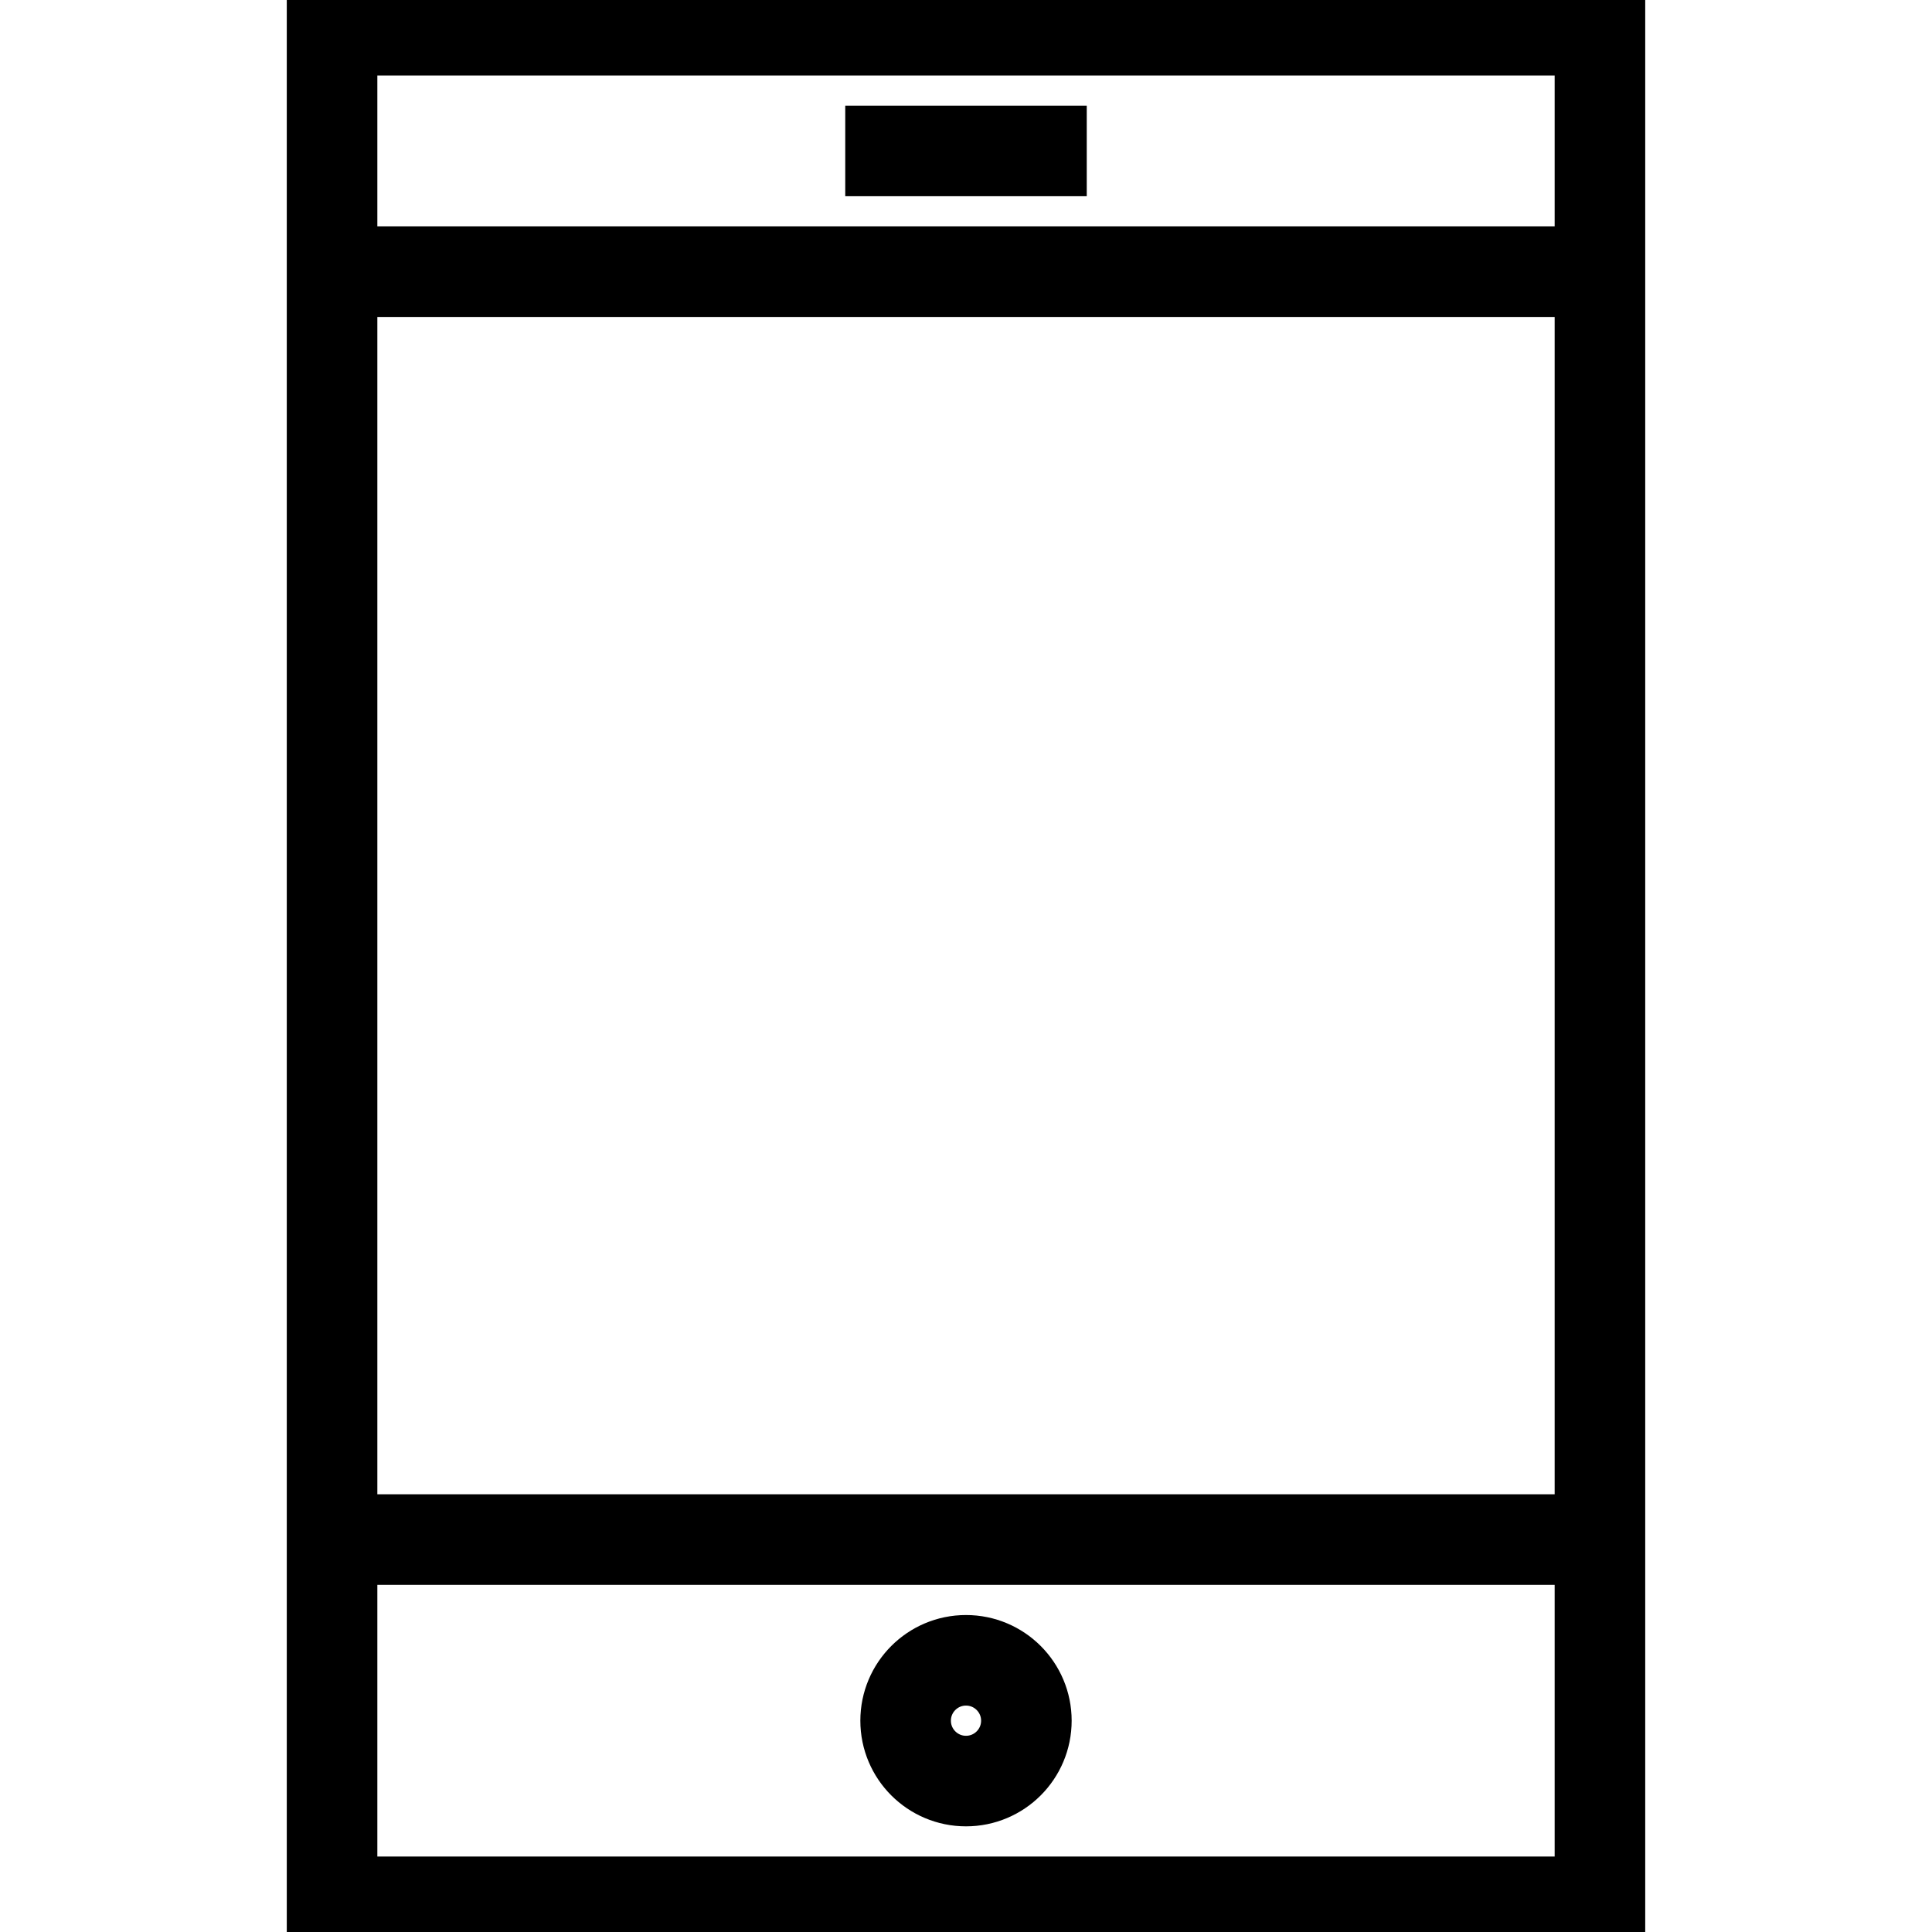
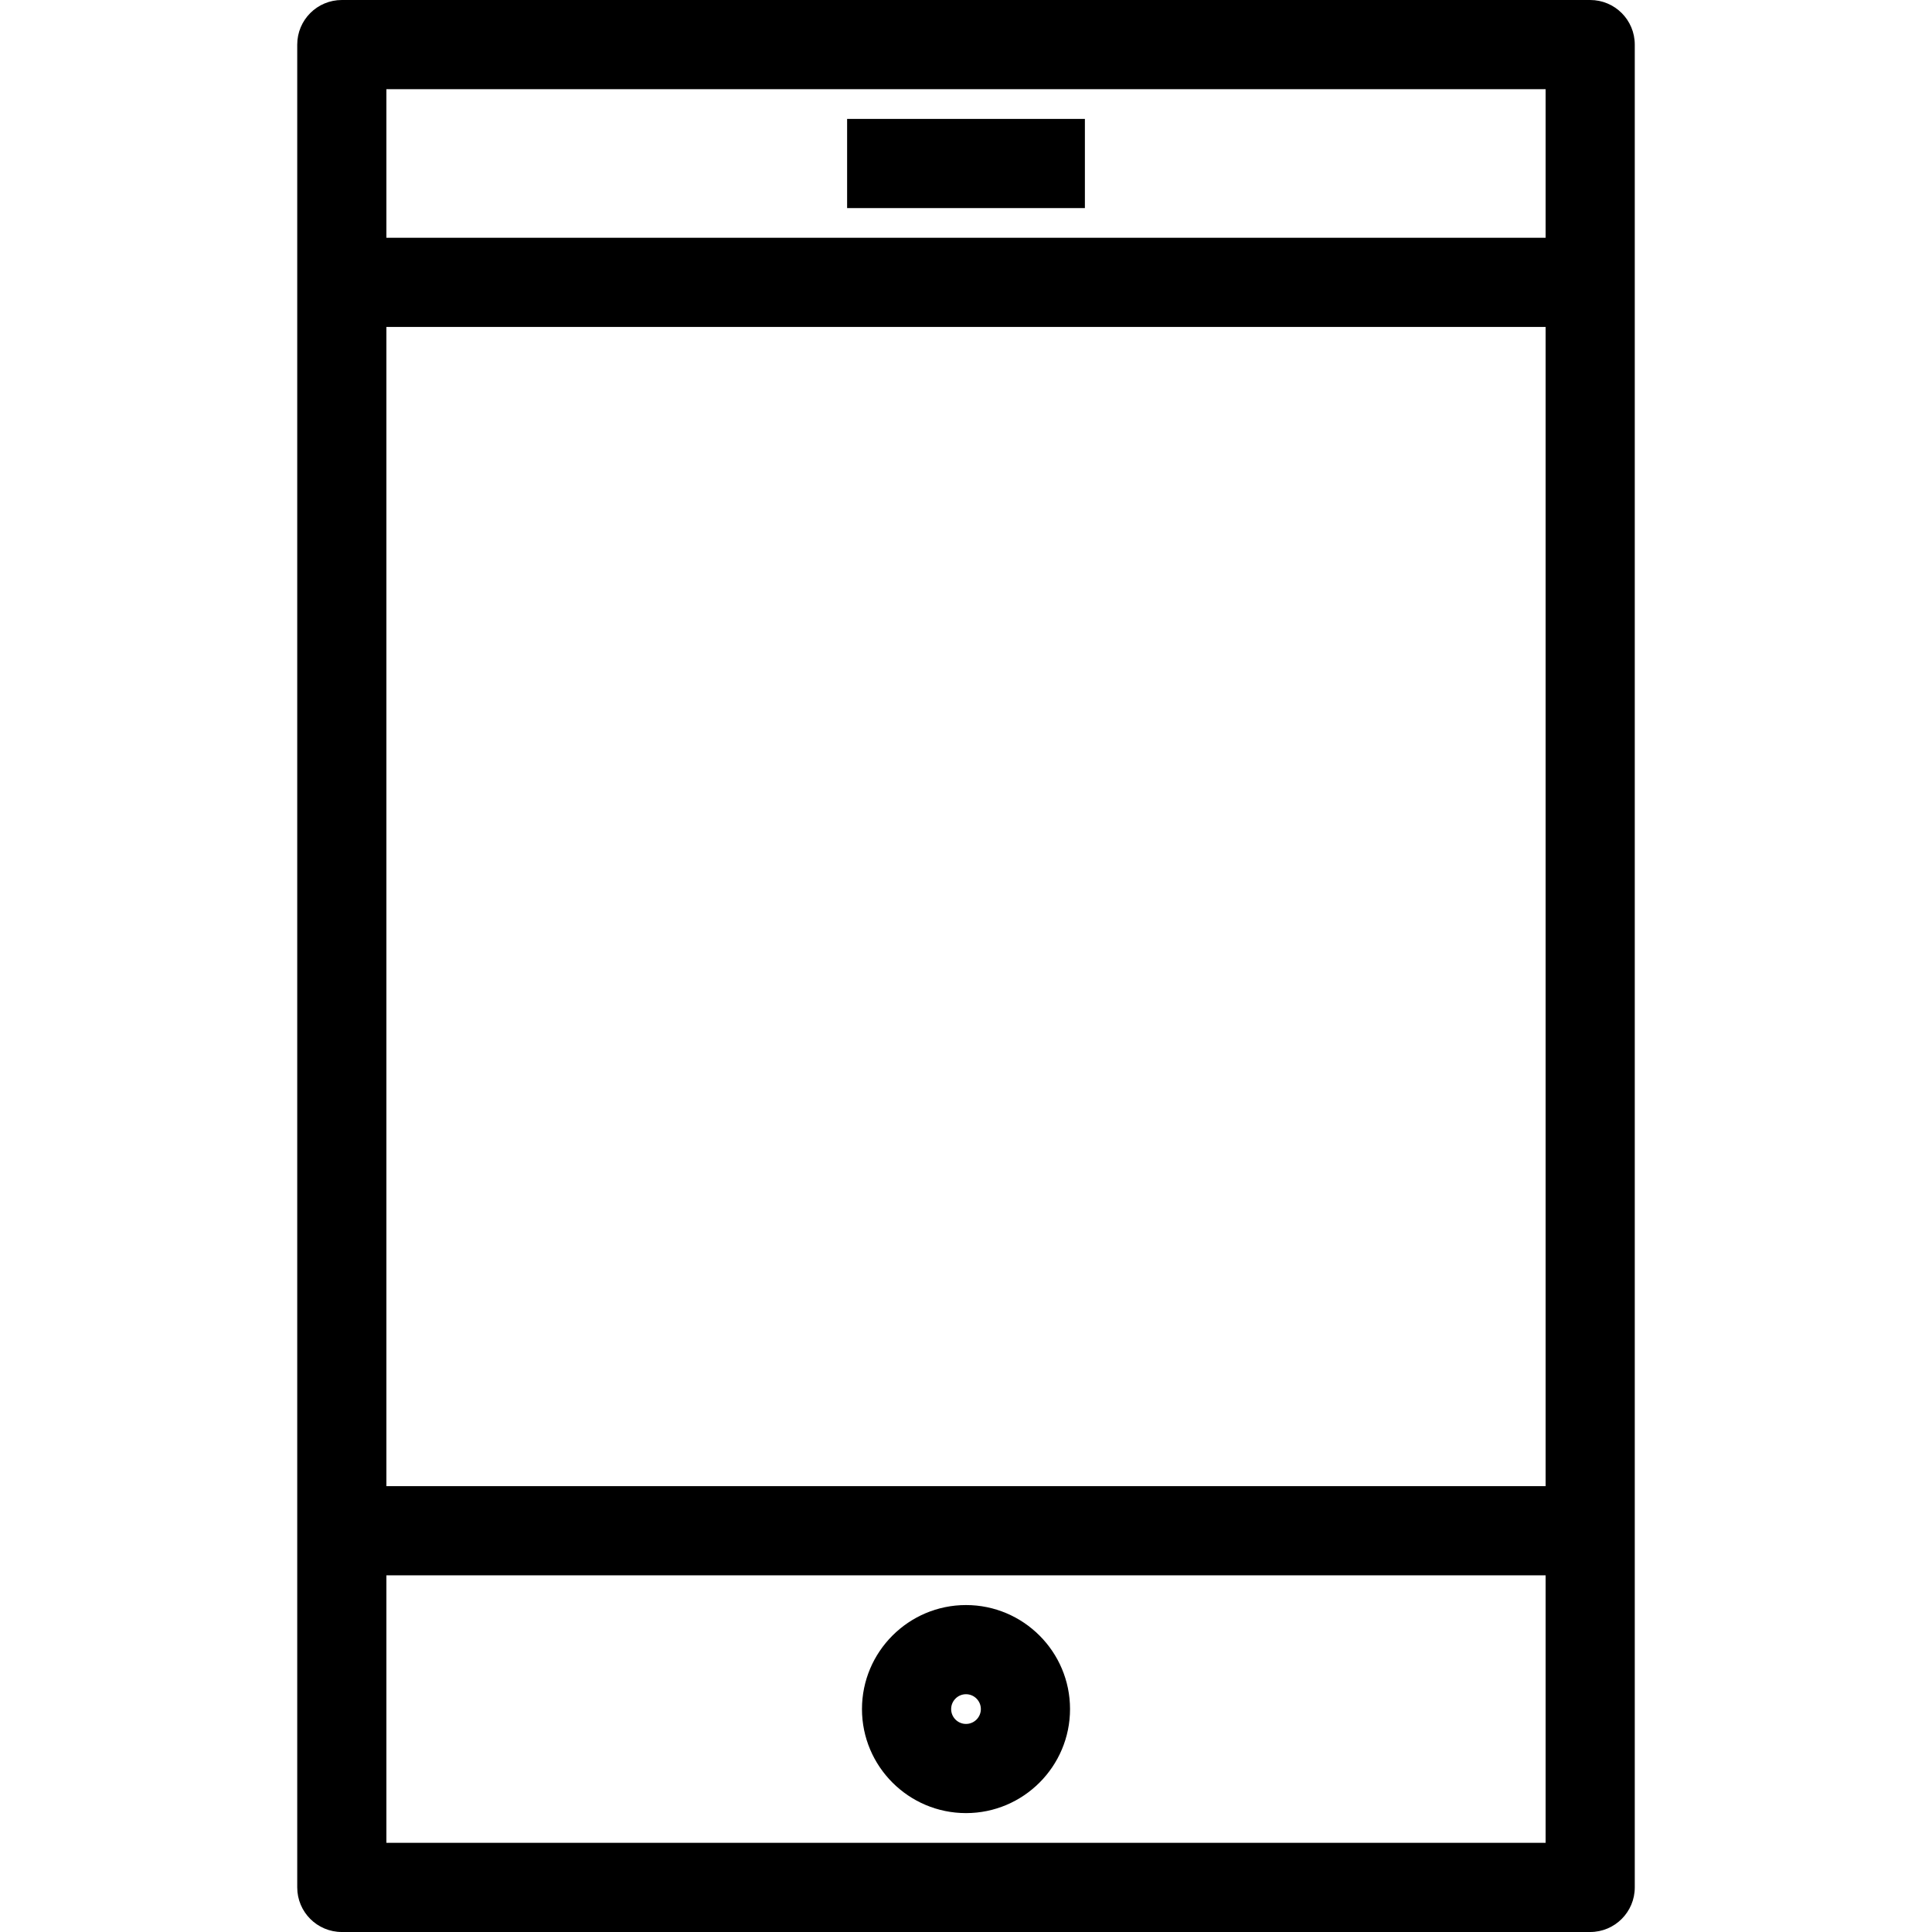
- <svg xmlns="http://www.w3.org/2000/svg" version="1.1" id="Layer_1" x="0px" y="0px" width="64px" height="64px" viewBox="0 0 64 64" enable-background="new 0 0 64 64" xml:space="preserve">
-   <g>
-     <rect x="11" y="1" fill="none" stroke="#000000" stroke-width="3" stroke-miterlimit="10" width="42" height="62" />
-   </g>
-   <line fill="none" stroke="#000000" stroke-width="3" stroke-miterlimit="10" x1="28" y1="5" x2="36" y2="5" />
-   <line fill="none" stroke="#000000" stroke-width="3" stroke-miterlimit="10" x1="11" y1="51" x2="53" y2="51" />
-   <line fill="none" stroke="#000000" stroke-width="3" stroke-miterlimit="10" x1="11" y1="9" x2="53" y2="9" />
-   <circle fill="none" stroke="#000000" stroke-width="3" stroke-linejoin="bevel" stroke-miterlimit="10" cx="32" cy="57" r="2" />
+ <svg xmlns="http://www.w3.org/2000/svg" version="1.1" id="Layer_1" x="0px" y="0px" width="512px" height="512px" viewBox="0 0 512 512" enable-background="new 0 0 512 512" xml:space="preserve">
+   <path d="M421.416,0H90.586C84.058,0,78.77,5.288,78.77,11.816v488.37c0,6.521,5.288,11.814,11.815,11.814h330.831  c6.521,0,11.814-5.293,11.814-11.814V11.816C433.231,5.288,427.938,0,421.416,0z M409.6,23.631v39.386H102.4V23.631H409.6z   M409.6,86.647v307.201H102.4V86.647H409.6z M102.4,488.369v-70.893h307.2v70.893H102.4z M224.493,31.508h63.015V55.14h-63.015  V31.508z M256.001,425.355c-15.2,0-27.569,12.369-27.569,27.568s12.369,27.568,27.569,27.568c15.201,0,27.568-12.369,27.568-27.568  S271.201,425.355,256.001,425.355z M256.001,456.861c-2.173,0-3.938-1.77-3.938-3.938s1.767-3.938,3.938-3.938  c2.171,0,3.937,1.77,3.937,3.938S258.174,456.861,256.001,456.861z" />
</svg>
